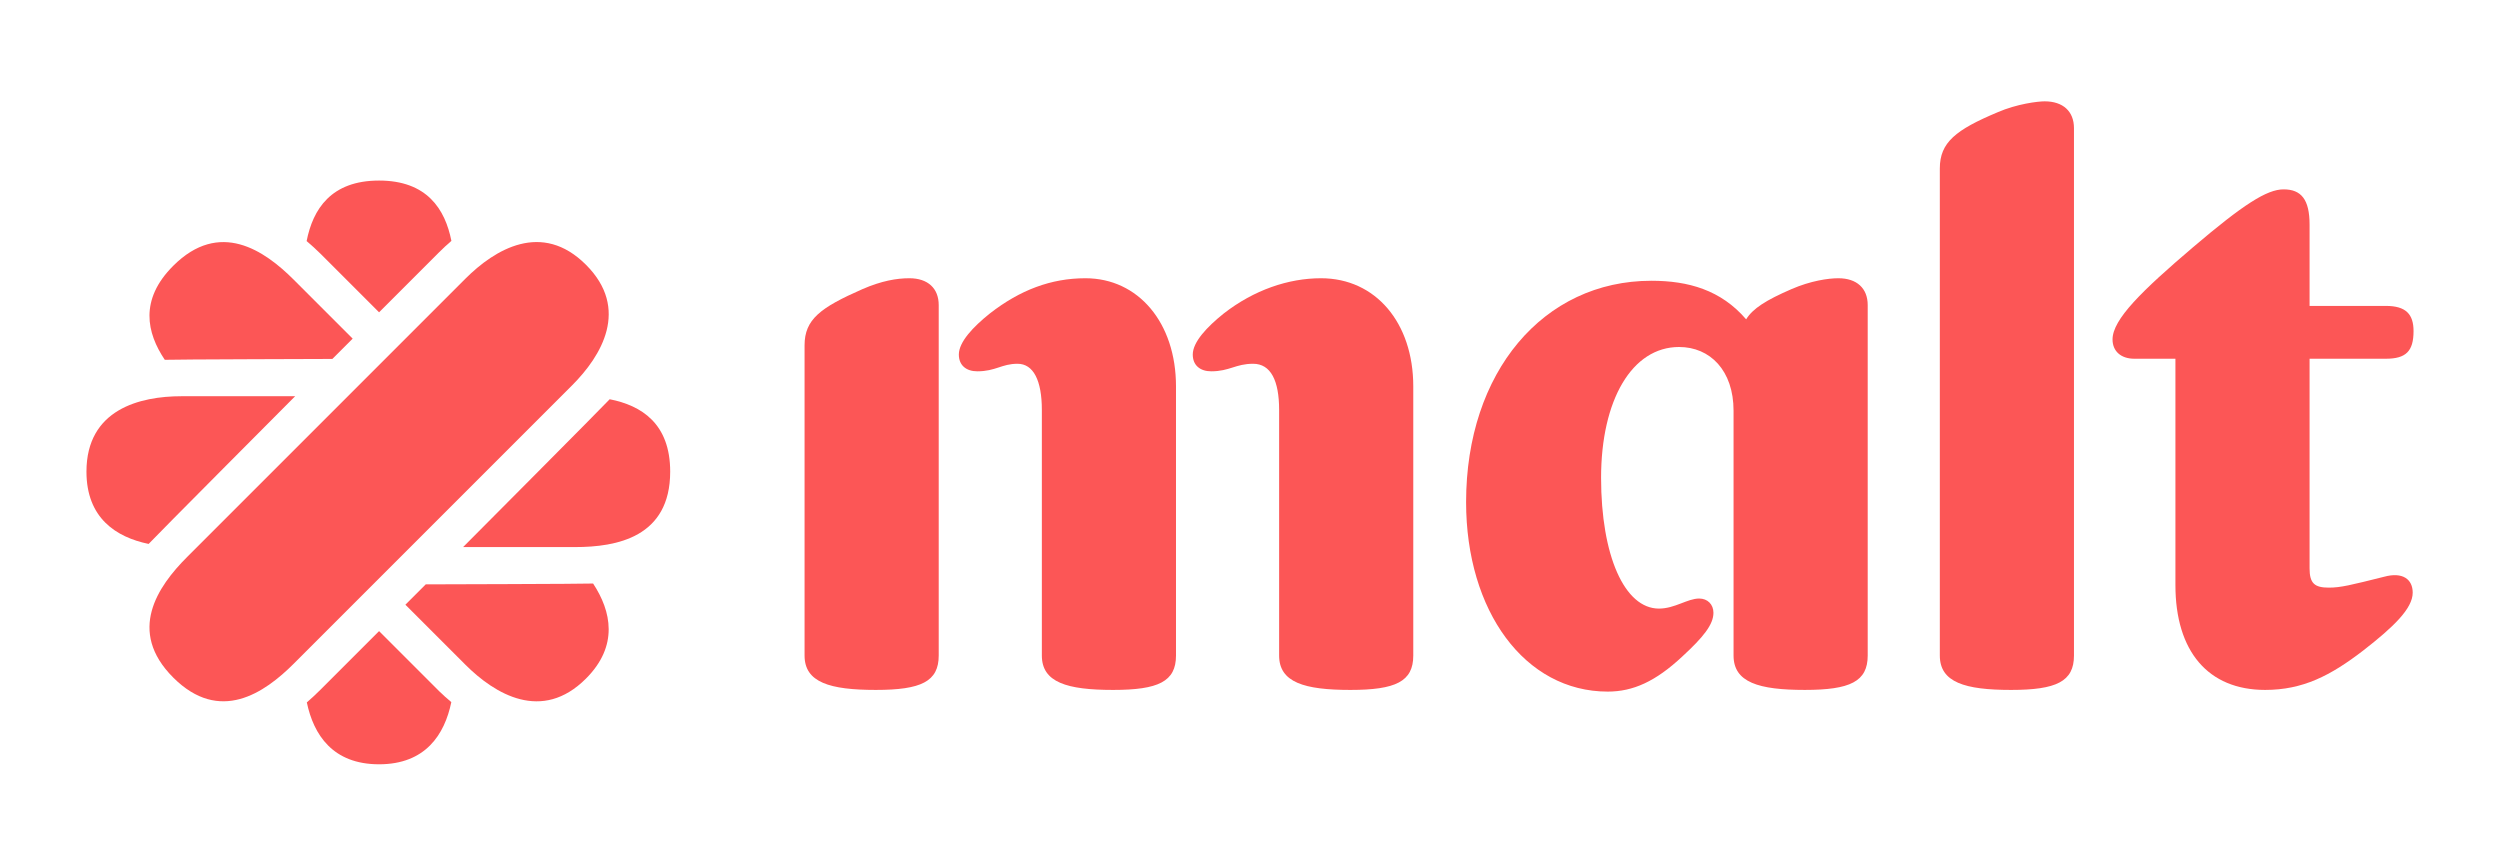
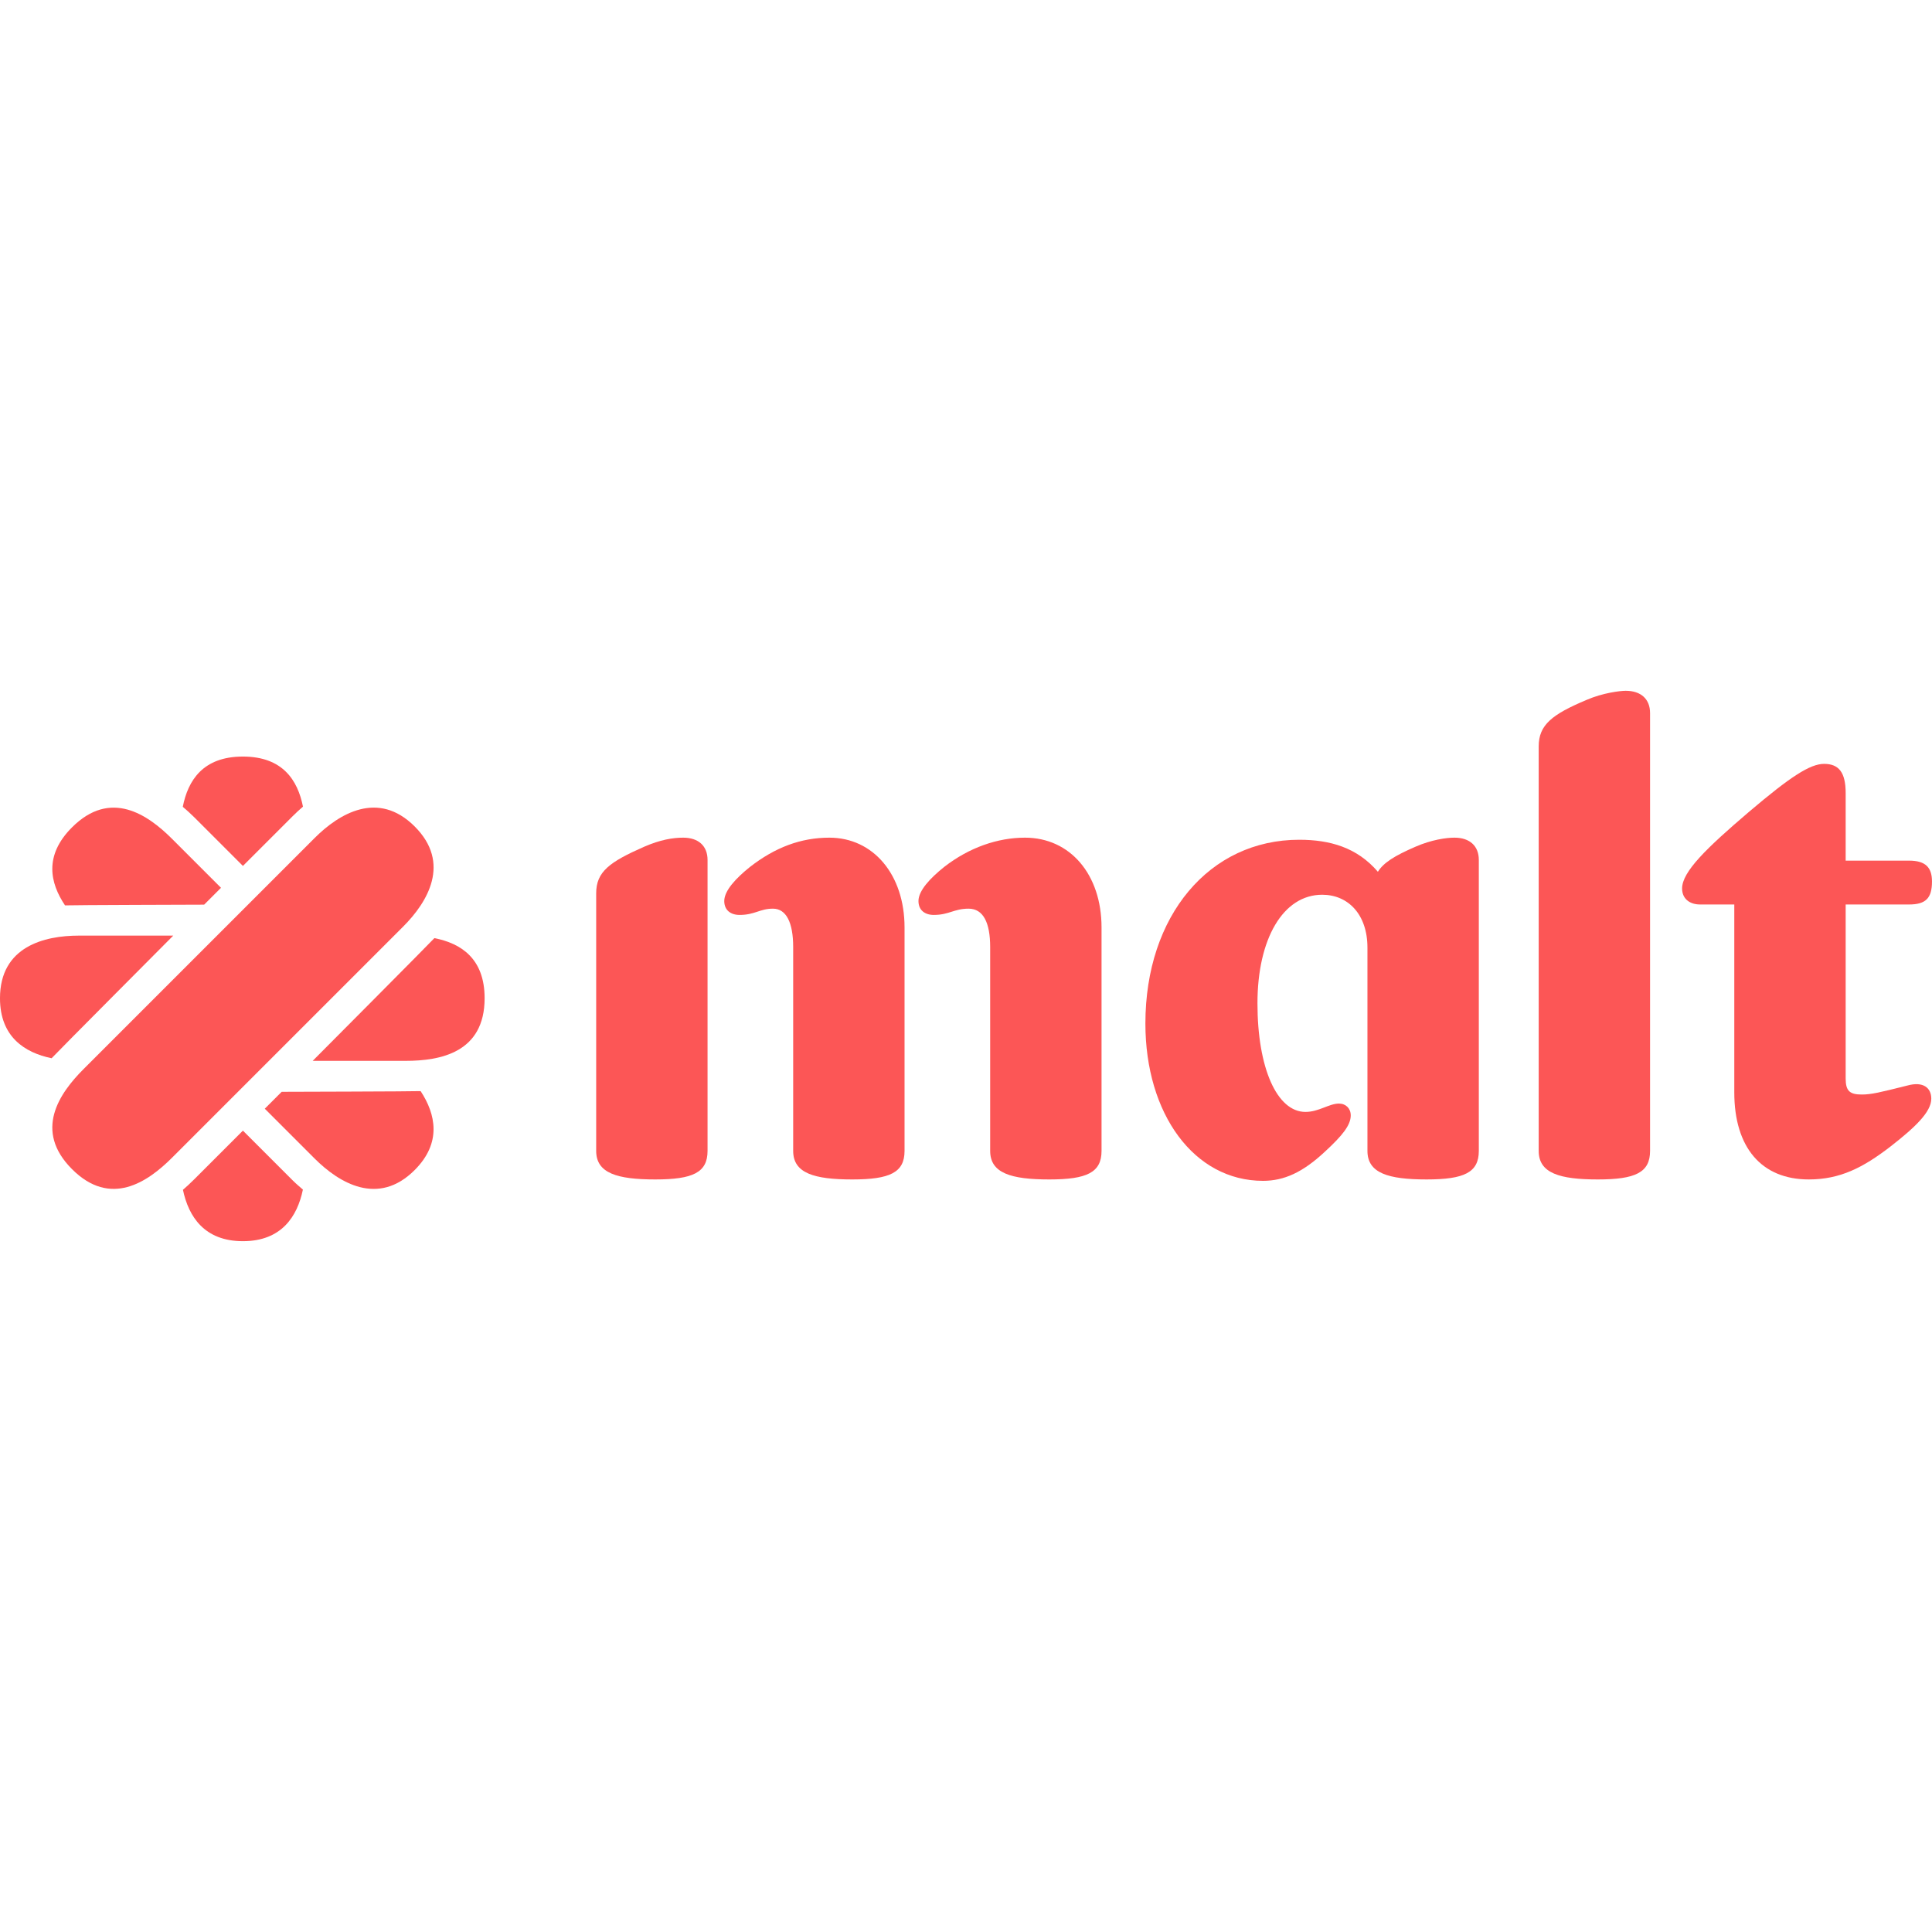
- <svg xmlns="http://www.w3.org/2000/svg" version="1.1" id="Calque_1" x="0px" y="0px" viewBox="0 0 800 277" style="enable-background:new 0 0 800 277;" xml:space="preserve">
-   <style type="text/css">
- 	.st0{fill:#FC5656;}
- </style>
+ <svg xmlns="http://www.w3.org/2000/svg" version="1.1" id="Calque_1" x="0px" y="0px" width="50px" height="50px" style="enable-background:new 0 0 800 277;" xml:space="preserve" viewBox="27.67 32.43 744.67 212.15">
+   <style type="text/css">	.st0{fill:#FC5656;}</style>
  <g>
    <path class="st0" d="M187.518,84.731c-14.1-14.1-29.162-4.974-38.588,4.452l-44.52,44.523L59.885,178.23   c-9.426,9.425-19.292,23.746-4.452,38.584c14.84,14.843,29.161,4.975,38.585-4.451l44.523-44.523l44.523-44.522   C192.491,113.891,201.616,98.829,187.518,84.731" />
    <path class="st0" d="M102.445,81.084l18.855,18.854l19.192-19.192c1.303-1.306,2.626-2.518,3.957-3.661   c-2.01-10.14-7.796-19.307-23.158-19.307c-15.391,0-21.17,9.203-23.168,19.365C99.559,78.386,100.994,79.632,102.445,81.084" />
    <path class="st0" d="M140.482,221.137l-19.18-19.181l-18.845,18.843c-1.431,1.432-2.855,2.74-4.273,3.969   c2.161,10.337,8.277,19.805,23.11,19.805c14.872,0,20.98-9.519,23.127-19.889C143.102,223.549,141.781,222.436,140.482,221.137" />
    <path class="st0" d="M94.449,126.791h-36.35c-13.329,0-30.433,4.198-30.433,24.136c0,14.877,9.522,20.986,19.894,23.132   C48.788,172.642,94.449,126.791,94.449,126.791" />
    <path class="st0" d="M195.101,127.759c-1.151,1.338-46.907,47.305-46.907,47.305h35.834c13.329,0,30.433-3.149,30.433-24.136   C214.461,135.539,205.261,129.757,195.101,127.759" />
    <path class="st0" d="M106.359,114.859l6.494-6.494L94.01,89.52c-9.427-9.425-23.746-19.292-38.586-4.452   c-10.882,10.882-8.465,21.473-2.693,30.071C54.489,115.008,106.359,114.859,106.359,114.859" />
    <path class="st0" d="M136.237,186.996l-6.511,6.511l19.194,19.192c9.426,9.427,24.488,18.551,38.586,4.453   c10.52-10.521,8.106-21.571,2.29-30.423C187.924,186.864,136.237,186.996,136.237,186.996" />
    <path class="st0" d="M588.278,89.039c-3.219,0-8.853,0.805-15.026,3.488c-8.048,3.488-12.341,6.171-14.487,9.658   c-8.049-9.389-18.514-12.341-30.319-12.341c-34.612,0-59.295,29.245-59.295,70.831c0,34.88,18.781,60.637,45.343,60.637   c8.048,0,15.293-3.221,23.88-11.268c6.706-6.172,9.927-10.195,9.927-13.952c0-2.684-1.878-4.562-4.562-4.562   c-3.757,0-7.781,3.219-12.879,3.219c-11.001,0-18.514-16.904-18.514-41.856c0-24.951,9.927-41.854,24.952-41.854   c9.927,0,17.44,7.511,17.44,20.391v78.345c0,8.584,8.048,10.999,22.805,10.999c14.49,0,20.123-2.683,20.123-10.999V97.626   C597.668,92.258,594.18,89.039,588.278,89.039" />
    <path class="st0" d="M422.736,89.039c-10.464,0-21.464,3.757-31.125,11.269c-5.365,4.293-9.927,9.122-9.927,13.147   c0,3.487,2.414,5.365,5.903,5.365c5.904,0,7.782-2.414,13.416-2.414c5.634,0,8.317,5.366,8.317,14.757v78.614   c0,8.584,8.05,10.999,22.805,10.999c14.489,0,20.123-2.683,20.123-10.999V123.65C452.249,103.258,440.175,89.039,422.736,89.039" />
    <path class="st0" d="M347.342,89.039c-11,0-20.928,3.757-30.586,11.269c-5.366,4.293-9.927,9.122-9.927,13.147   c0,3.487,2.413,5.365,5.903,5.365c5.901,0,7.781-2.414,12.879-2.414c5.098,0,7.781,5.366,7.781,14.757v78.614   c0,8.584,8.048,10.999,22.804,10.999c14.49,0,20.123-2.683,20.123-10.999V123.65C376.319,103.258,364.245,89.039,347.342,89.039" />
    <path class="st0" d="M290.999,89.039c-4.024,0-8.853,0.805-15.026,3.488c-13.415,5.903-18.512,9.658-18.512,17.976v99.273   c0,8.584,8.048,10.999,22.805,10.999c14.49,0,20.123-2.683,20.123-10.999V97.626C300.39,92.258,296.902,89.039,290.999,89.039" />
    <path class="st0" d="M762.944,184.554c-10.733,2.683-13.951,3.488-17.709,3.488c-4.56,0-6.171-1.342-6.171-6.171v-67.076h24.417   c6.439,0,8.853-2.414,8.853-8.853c0-5.366-2.414-8.051-8.853-8.051h-24.417V71.866c0-8.05-2.681-11.269-8.317-11.269   c-5.365,0-12.879,4.83-28.977,18.514c-16.365,13.952-25.758,23.074-25.758,29.513c0,3.757,2.685,6.171,6.977,6.171h13.147v72.442   c0,21.197,10.463,33.538,28.708,33.538c12.074,0,20.928-4.562,31.392-12.61c9.659-7.513,15.829-13.416,15.829-18.512   C772.066,185.36,768.846,182.944,762.944,184.554" />
    <path class="st0" d="M654.282,32.427c-2.146,0-8.853,0.805-15.026,3.488c-13.416,5.634-18.512,9.658-18.512,17.976v155.884   c0,8.587,8.048,11.001,22.805,11.001c14.49,0,20.122-2.683,20.122-11.001V41.013C663.671,35.646,660.184,32.427,654.282,32.427" />
  </g>
</svg>
